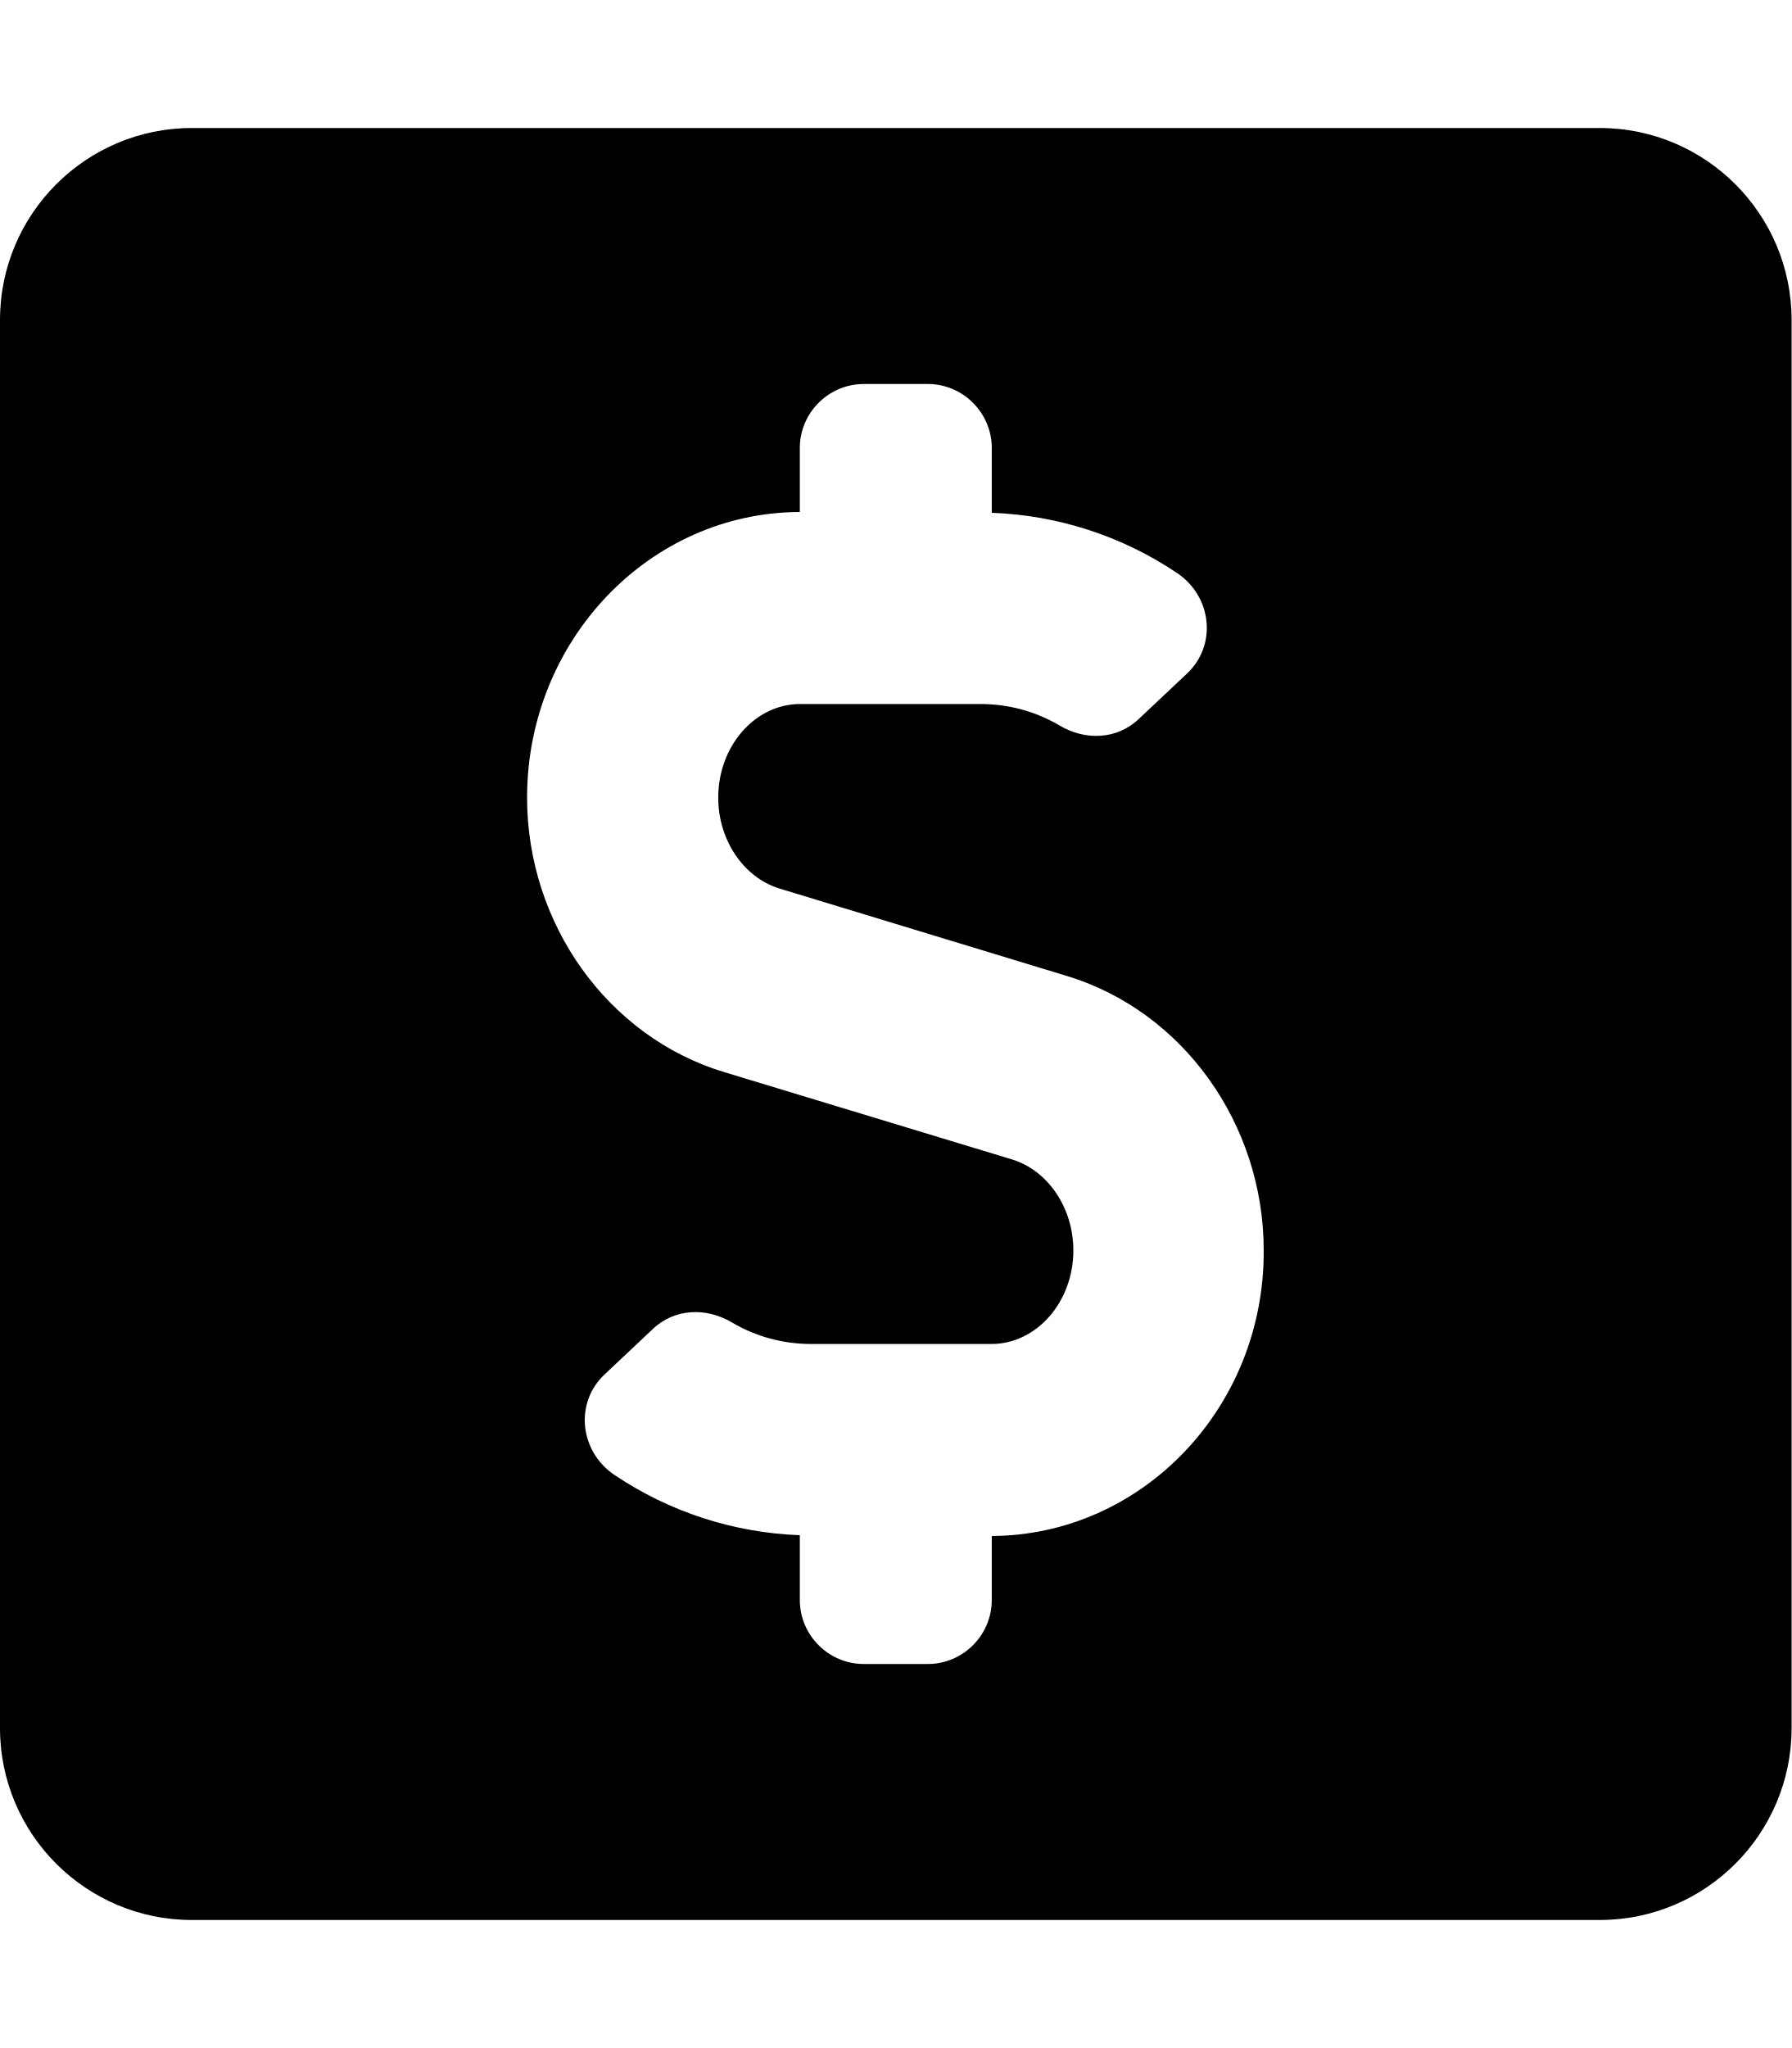
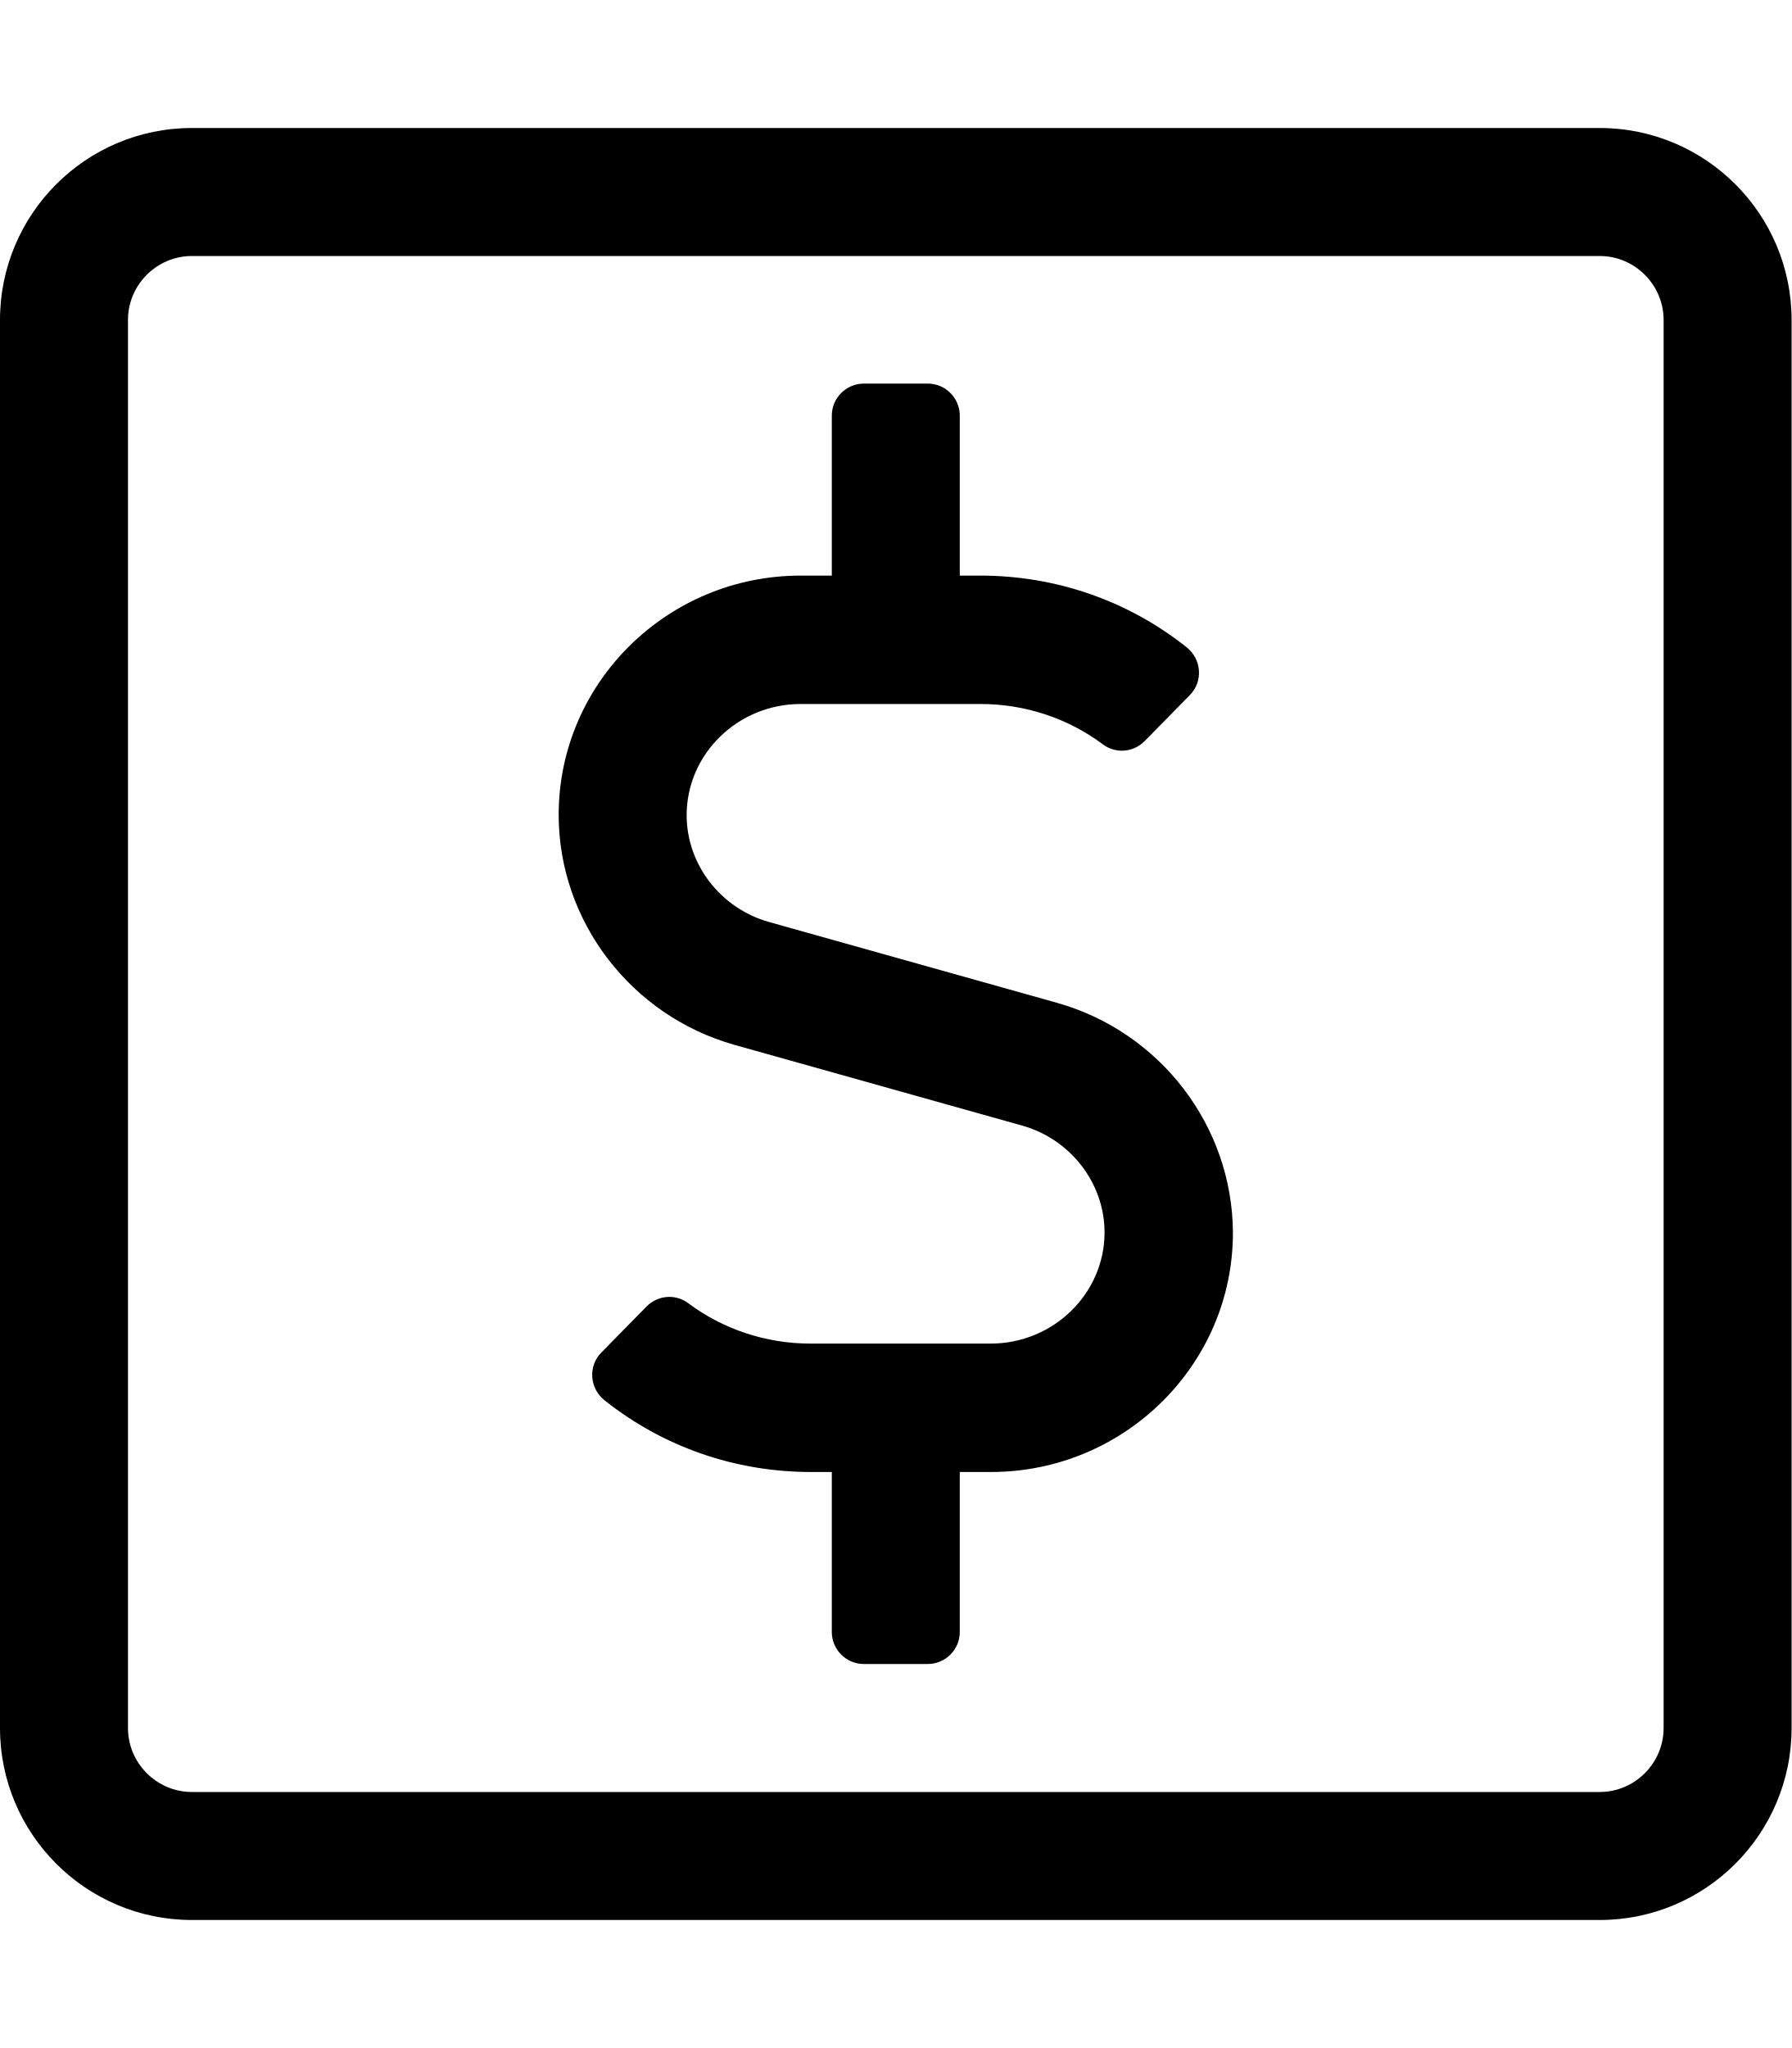
<svg xmlns="http://www.w3.org/2000/svg" viewBox="0 0 448 512">
-   <path d="M400 32H48C21.5 32 0 53.5 0 80v352c0 26.5 21.5 48 48 48h352c26.5 0 48-21.5 48-48V80c0-26.5-21.5-48-48-48zM248 384v16c0 8.8-7.2 16-16 16h-16c-8.8 0-16-7.2-16-16v-16.2c-16.5-.6-32.6-5.8-46.4-15.1-8.7-5.9-10-18.1-2.3-25.2l12-11.3c5.4-5.1 13.3-5.4 19.7-1.6 6.1 3.6 12.9 5.4 19.9 5.4h45c11.3 0 20.5-10.5 20.5-23.4 0-10.6-6.3-19.9-15.2-22.7L181 268c-29-8.8-49.2-37-49.2-68.6 0-39.3 30.6-71.3 68.2-71.4v-16c0-8.8 7.2-16 16-16h16c8.8 0 16 7.2 16 16v16.2c16.5.6 32.6 5.8 46.4 15.1 8.7 5.9 10 18.1 2.3 25.2l-12 11.3c-5.4 5.1-13.3 5.4-19.7 1.6-6.1-3.6-12.9-5.4-19.9-5.4h-45c-11.3 0-20.5 10.5-20.5 23.4 0 10.6 6.3 19.9 15.2 22.7l72 21.9c29 8.8 49.2 37 49.2 68.6.2 39.3-30.4 71.2-68 71.4z" />
+   <path d="M264.3 250.7l-72-20.2c-12.1-3.4-20.6-14.4-20.6-26.7 0-15.3 12.8-27.8 28.5-27.8h45c11.2 0 21.9 3.6 30.6 10.1 3.2 2.4 7.6 2 10.4-.8l11.3-11.5c3.4-3.4 3-9-.8-12-14.6-11.6-32.6-17.9-51.6-17.9H240v-40c0-4.4-3.6-8-8-8h-16c-4.4 0-8 3.6-8 8v40h-7.8c-33.3 0-60.5 26.8-60.5 59.8 0 26.6 18.1 50.2 43.9 57.5l72 20.2c12.1 3.4 20.6 14.4 20.6 26.7 0 15.3-12.8 27.8-28.5 27.8h-45c-11.2 0-21.9-3.6-30.6-10.1-3.2-2.4-7.6-2-10.4.8l-11.3 11.5c-3.4 3.4-3 9 .8 12 14.6 11.6 32.6 17.9 51.6 17.9h5.2v40c0 4.4 3.6 8 8 8h16c4.4 0 8-3.6 8-8v-40h7.8c33.3 0 60.5-26.8 60.5-59.8-.1-26.6-18.1-50.2-44-57.5zM400 32H48C21.5 32 0 53.5 0 80v352c0 26.5 21.5 48 48 48h352c26.5 0 48-21.5 48-48V80c0-26.5-21.5-48-48-48zm16 400c0 8.8-7.2 16-16 16H48c-8.8 0-16-7.2-16-16V80c0-8.8 7.2-16 16-16h352c8.8 0 16 7.2 16 16v352z" />
</svg>
